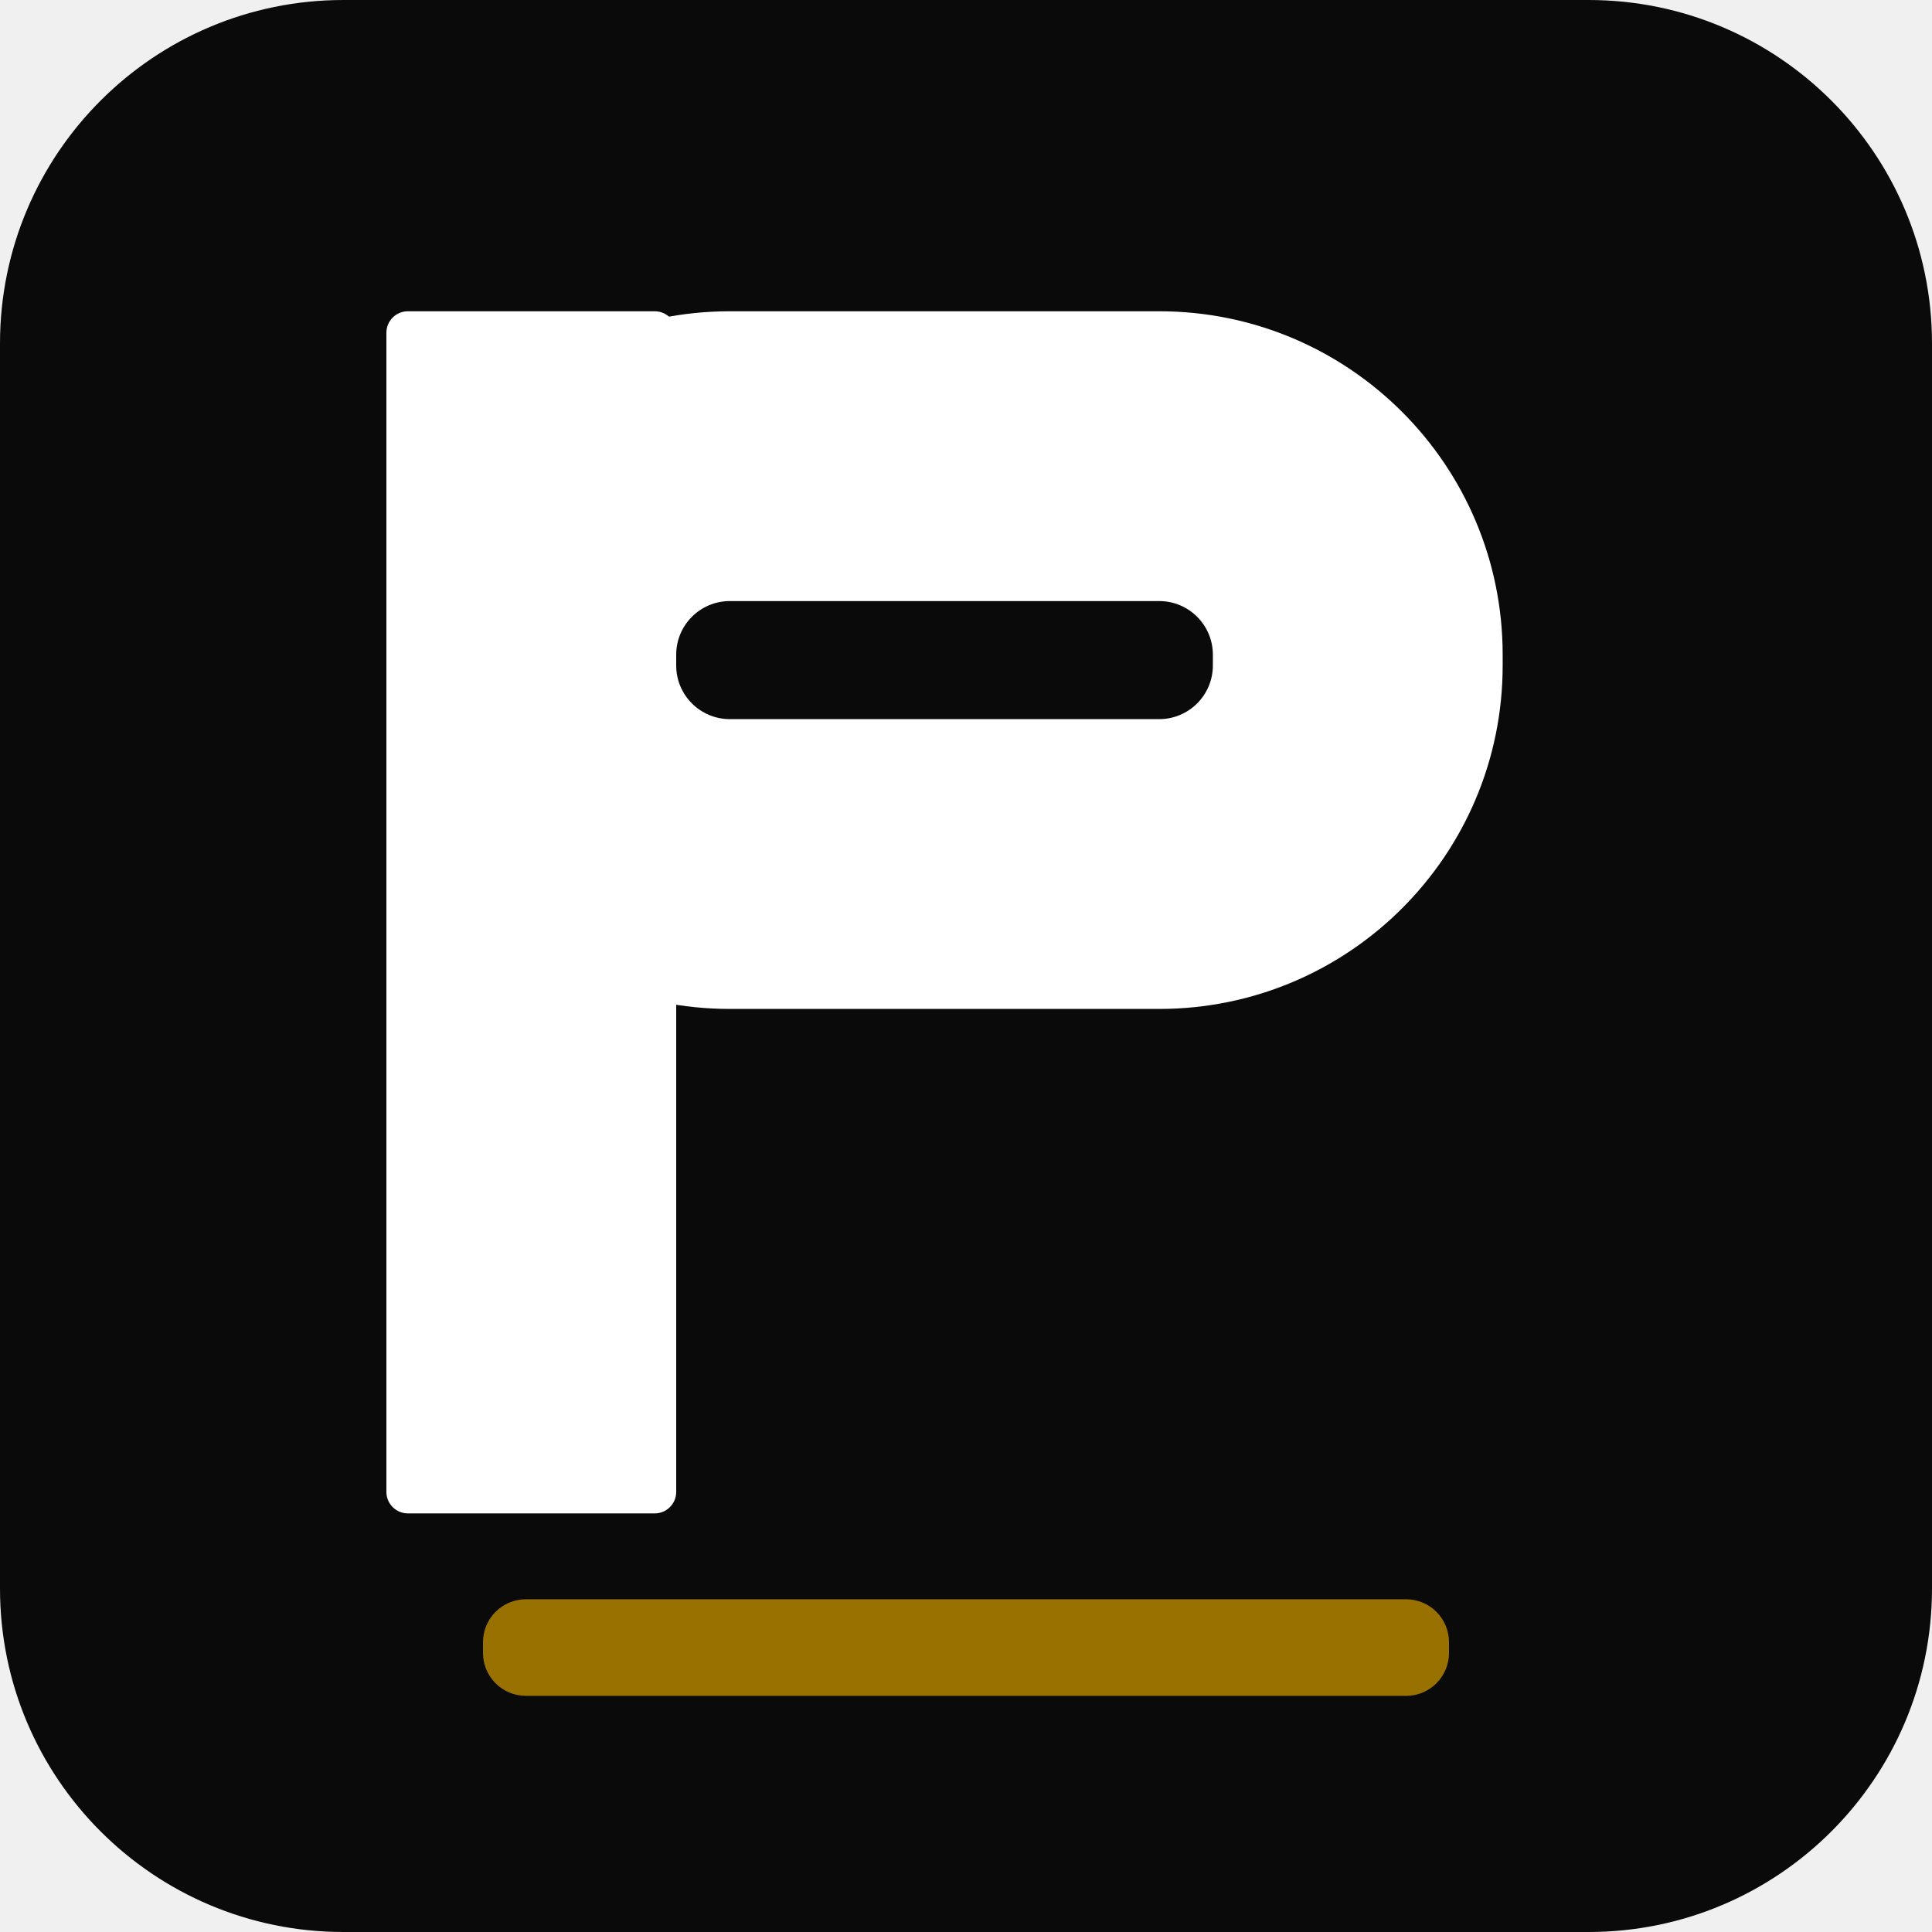
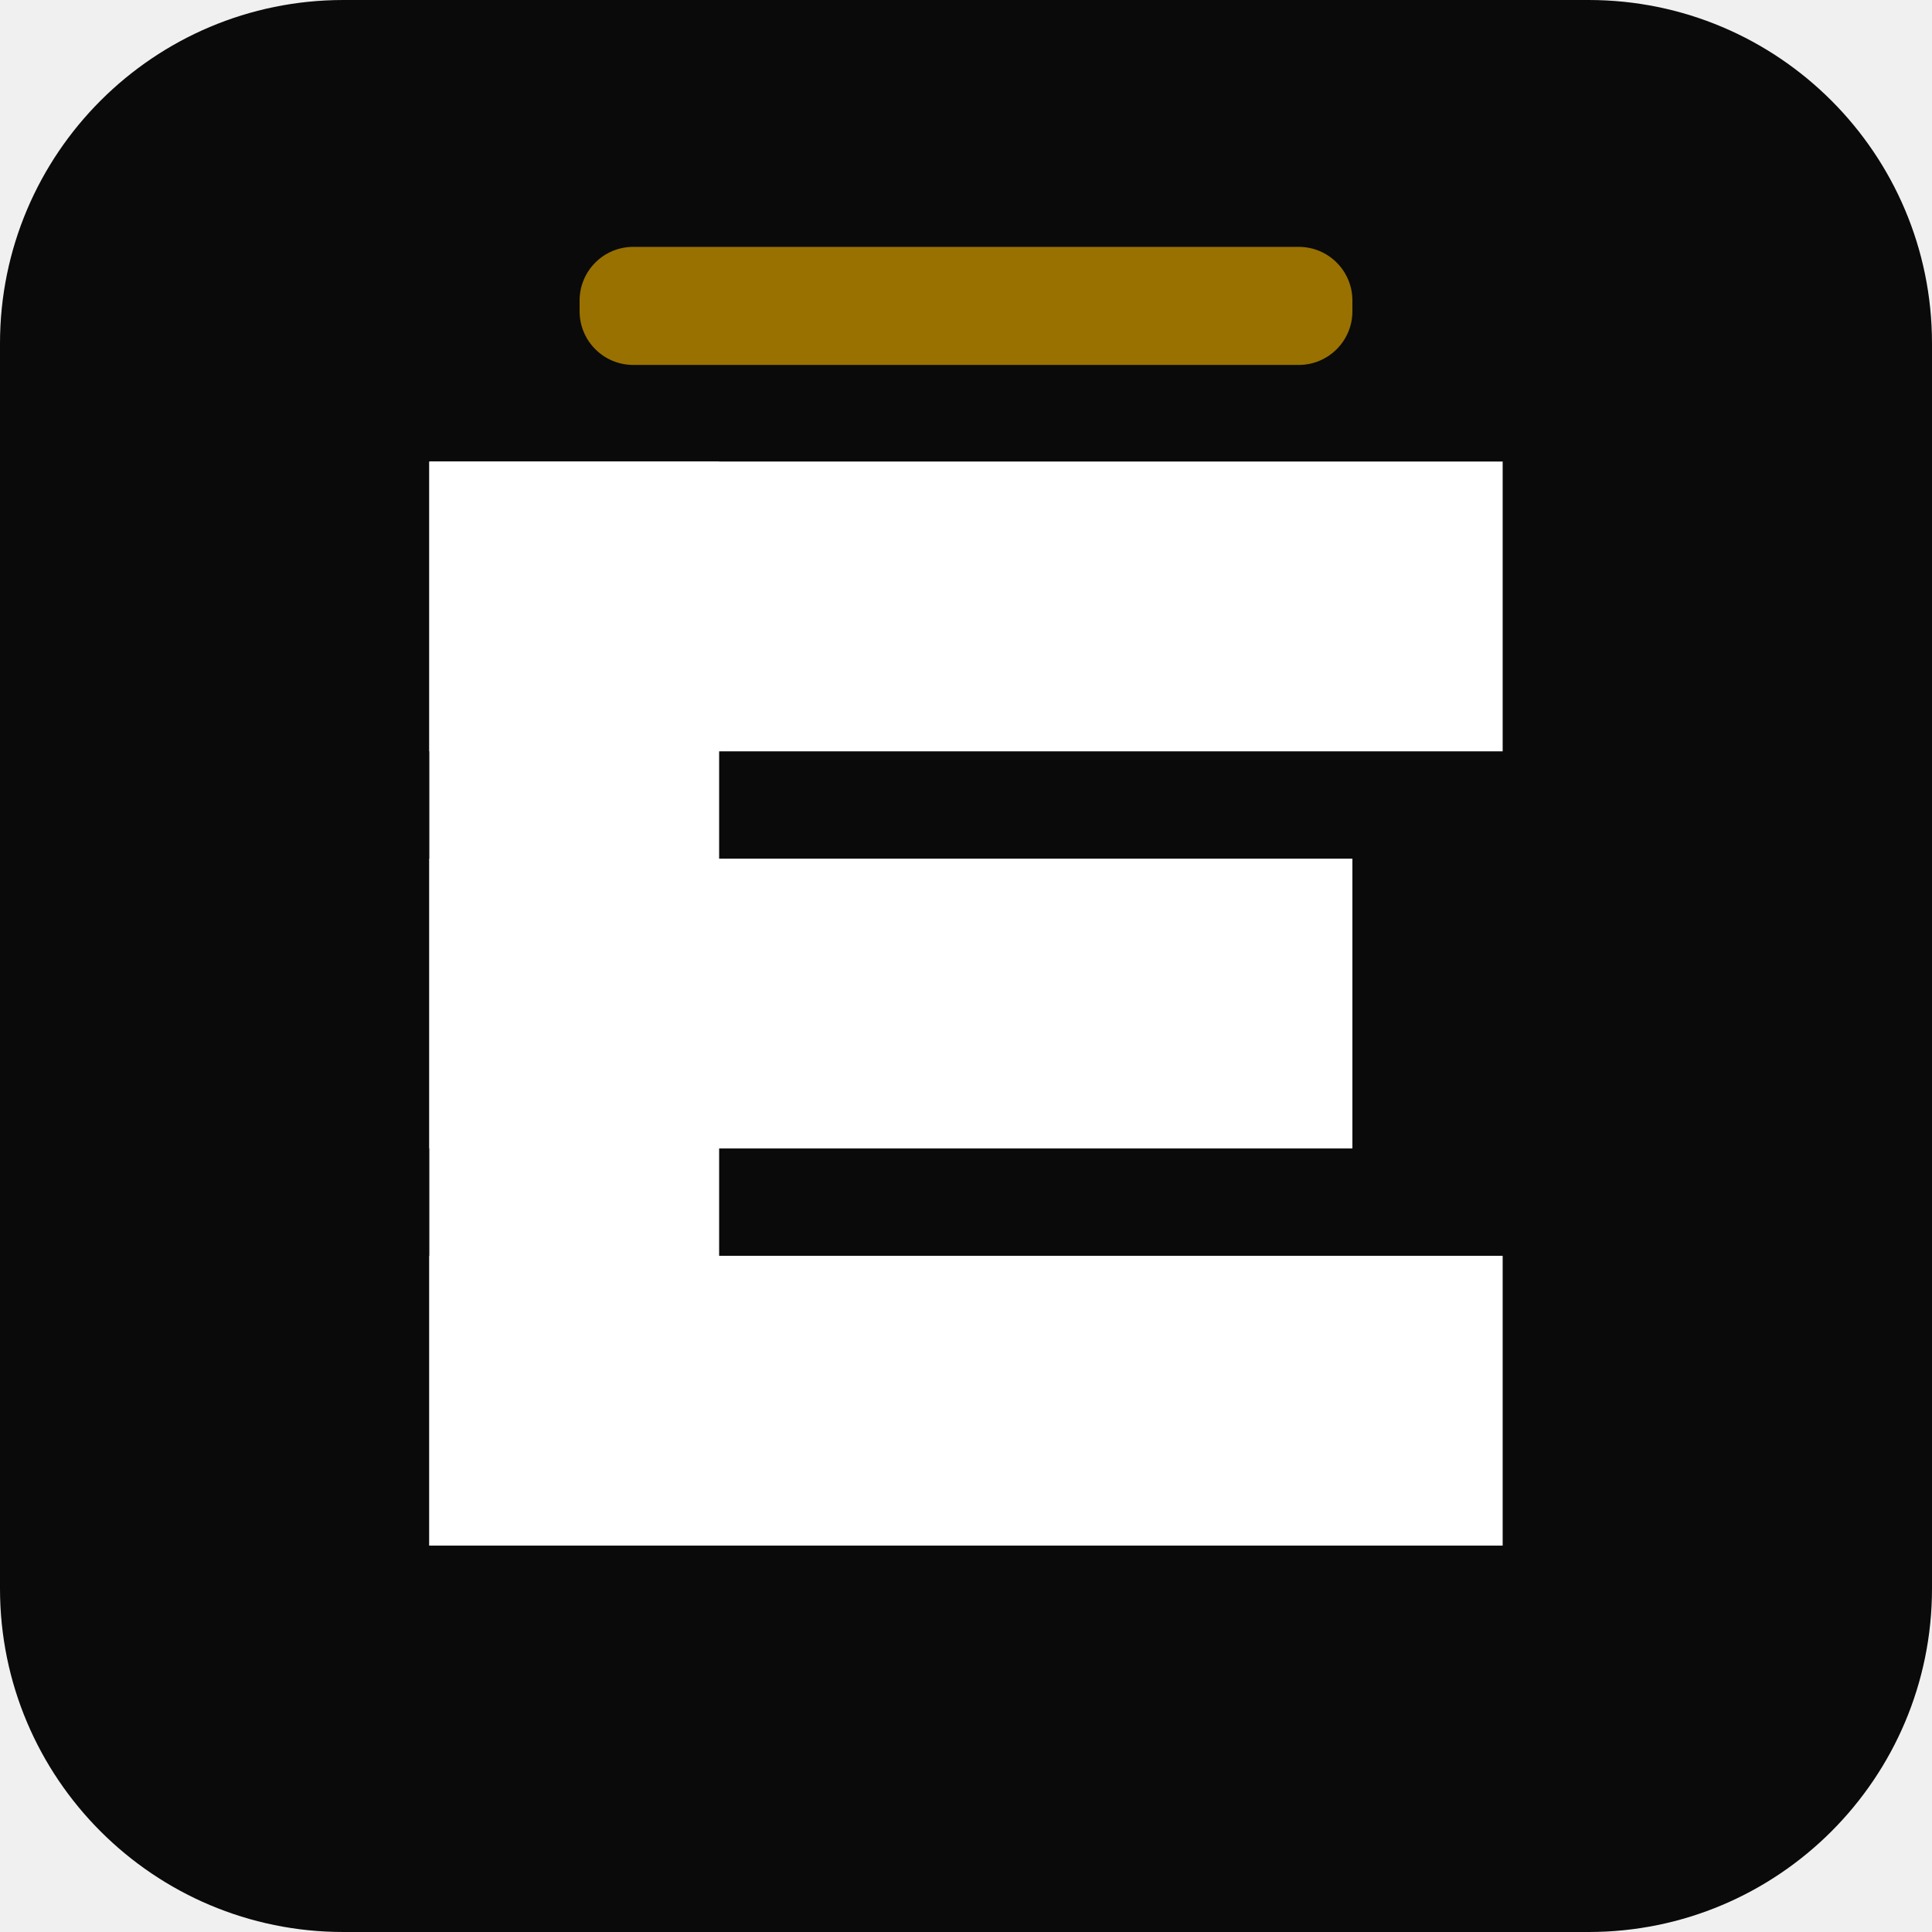
<svg xmlns="http://www.w3.org/2000/svg" width="180" height="180" viewBox="0 0 180 180" fill="none">
  <rect width="180" height="180" rx="32" fill="#0a0a0a" />
-   <rect x="36" y="29" width="27" height="112" rx="2" fill="white" />
-   <rect x="36" y="29" width="104" height="65" rx="32" fill="white" />
-   <rect x="63" y="56" width="50" height="11" rx="5" fill="#0a0a0a" />
-   <rect x="45" y="149" width="90" height="9" rx="4" fill="#997100" />
+   <rect x="54" y="23" width="72" height="11" rx="5" fill="#997100" />
+   <rect x="40" y="43" width="27" height="101" fill="white" />
+   <rect x="40" y="43" width="100" height="27" fill="white" />
+   <rect x="40" y="80" width="86" height="27" fill="white" />
+   <rect x="40" y="117" width="100" height="27" fill="white" />
</svg>
